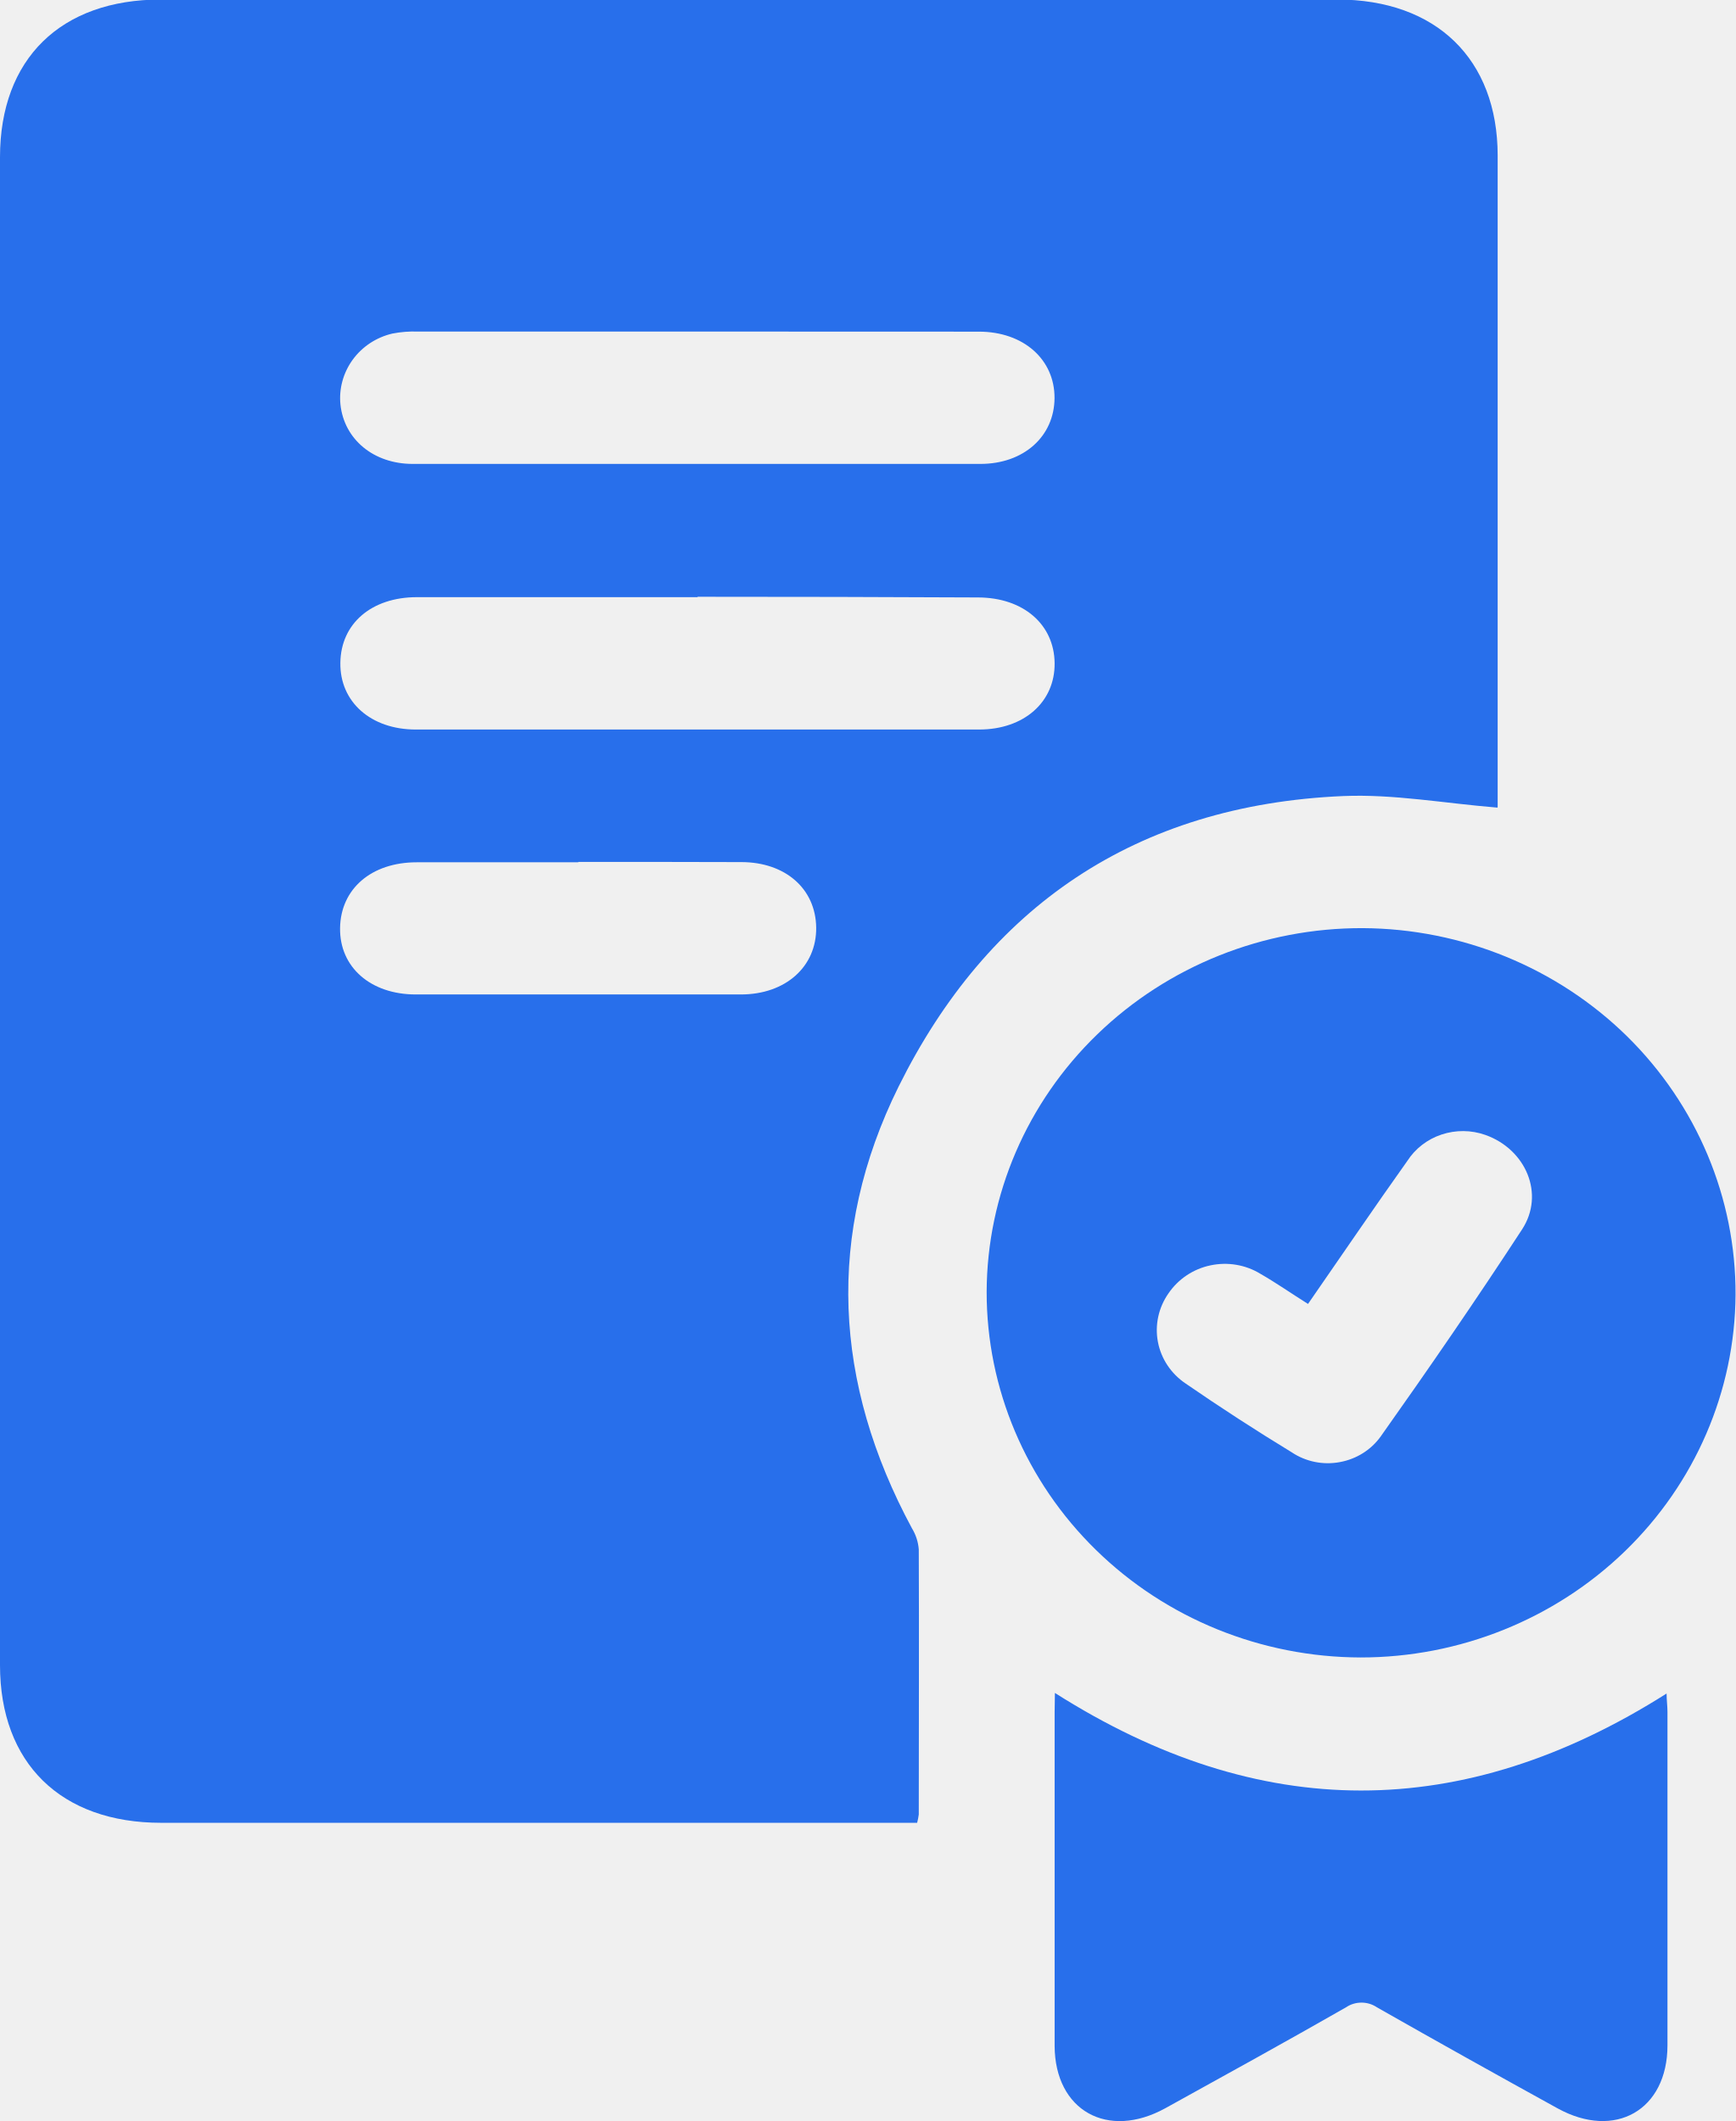
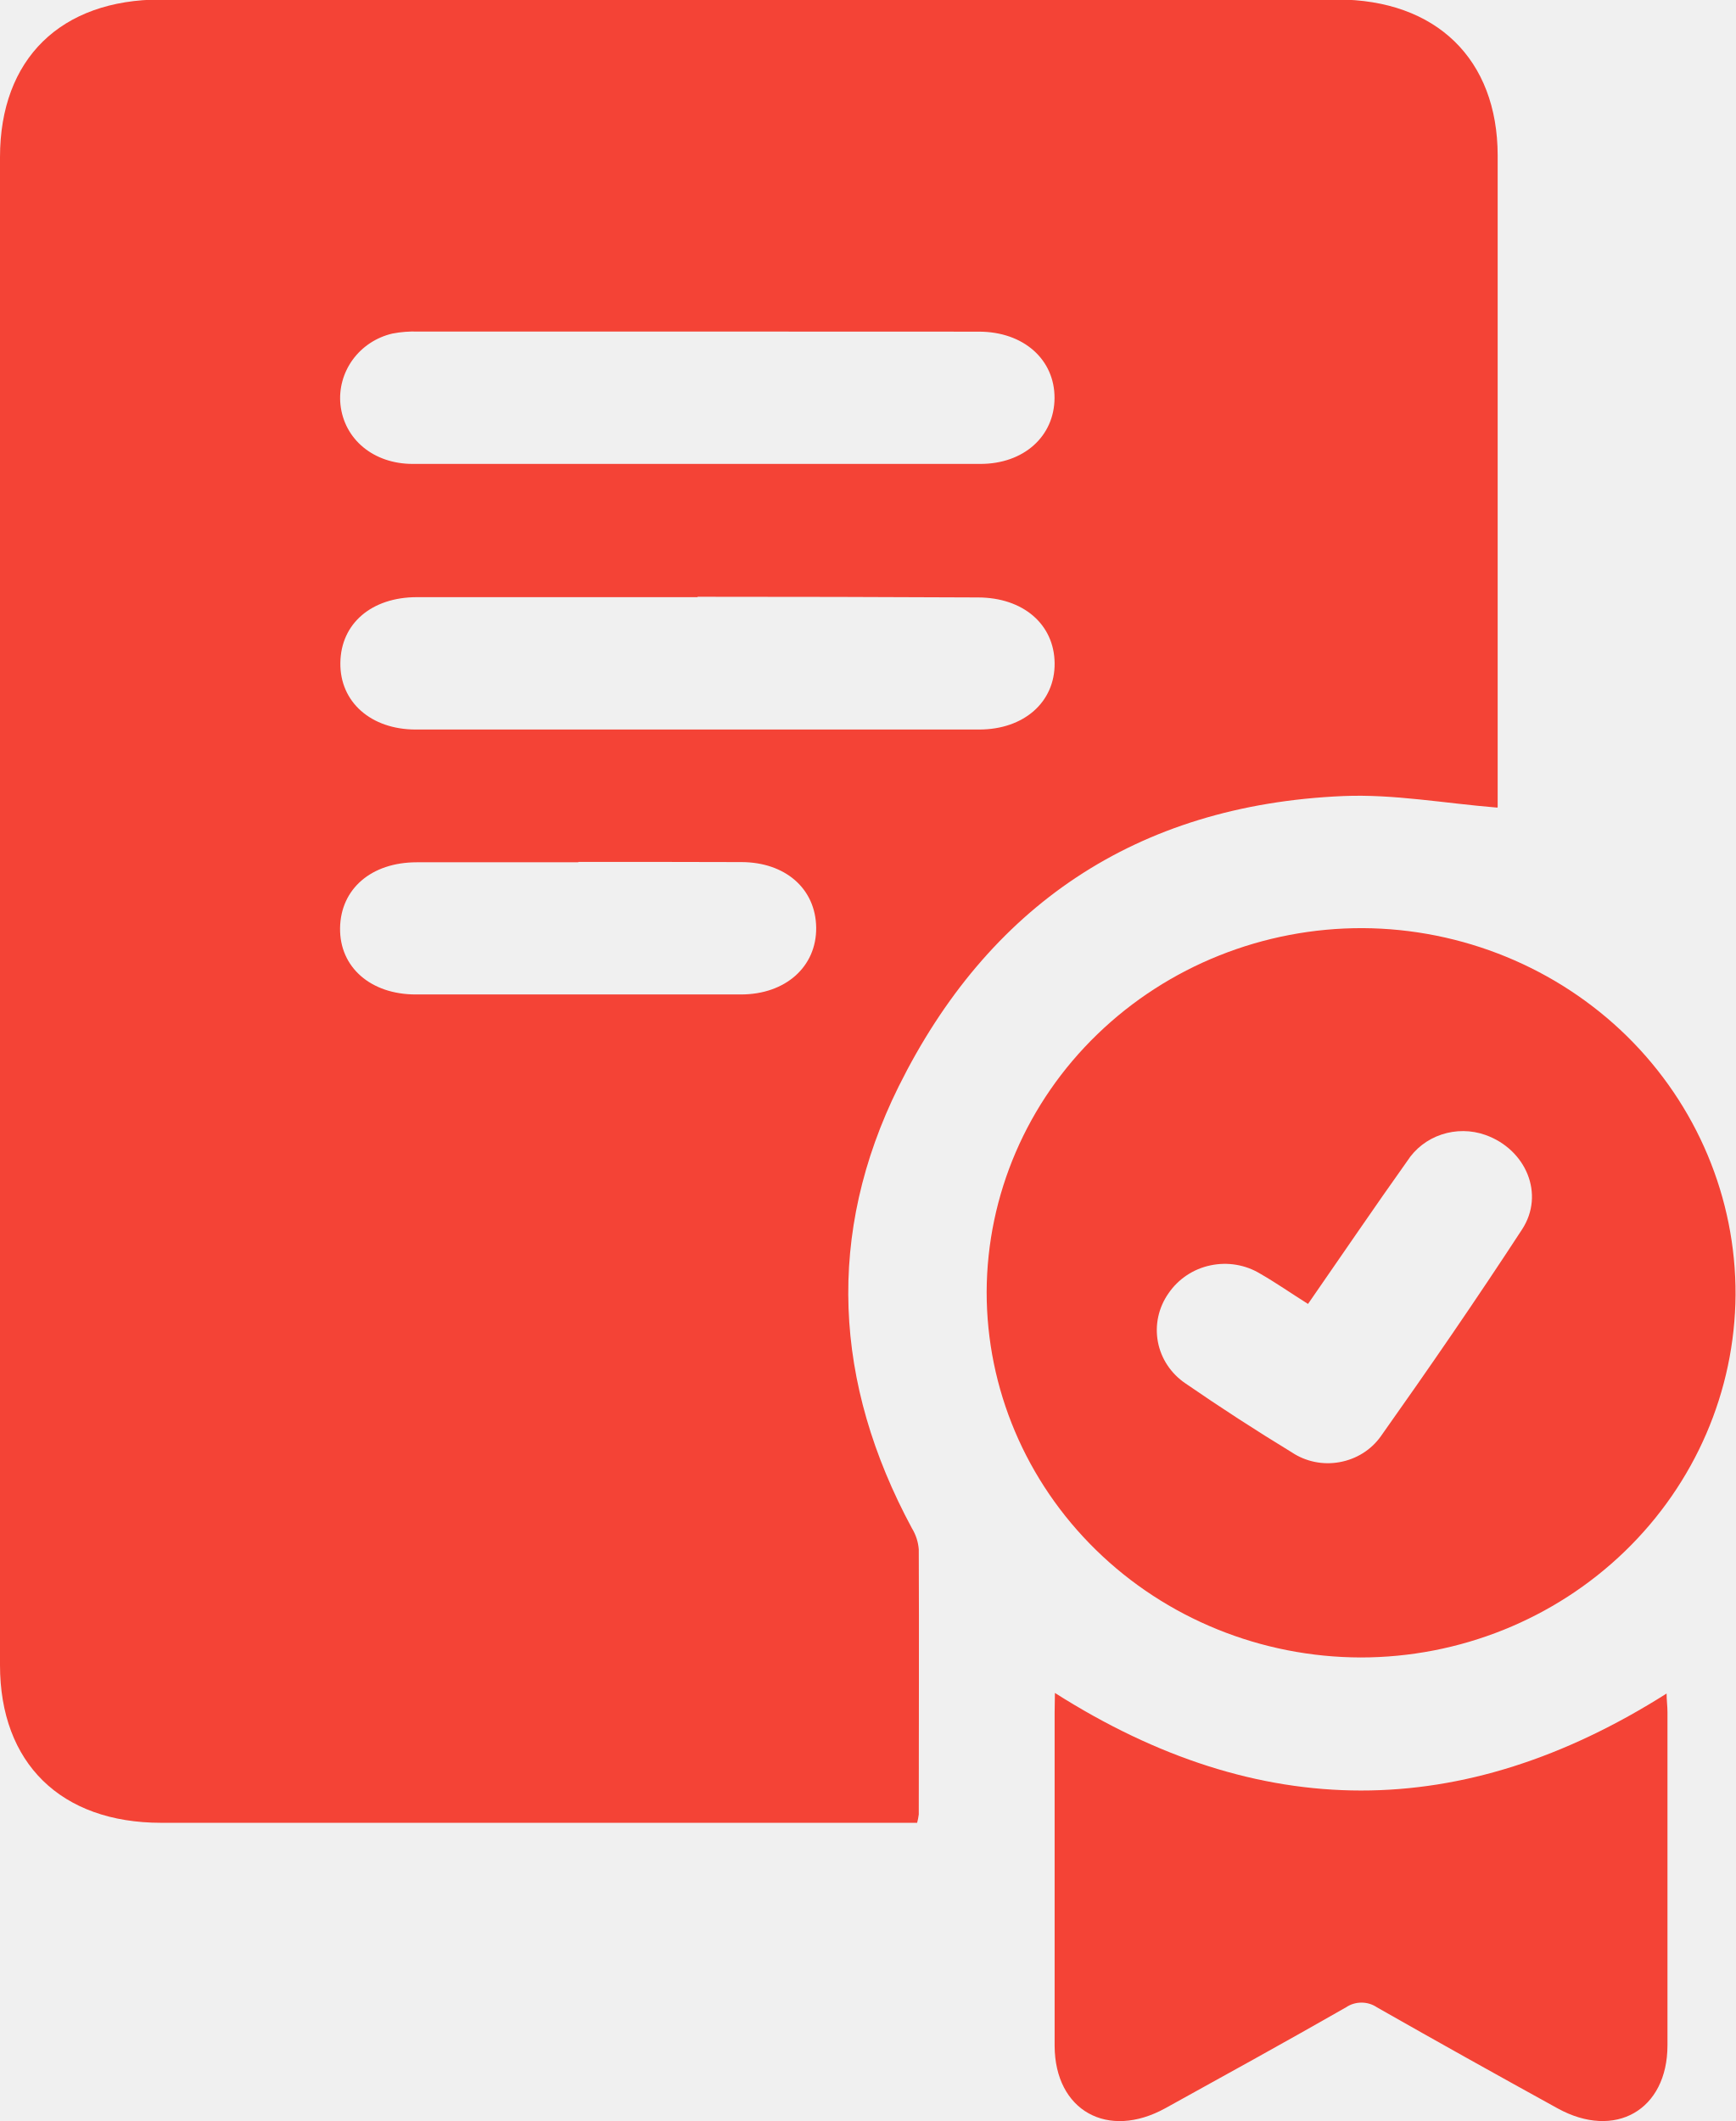
<svg xmlns="http://www.w3.org/2000/svg" width="18" height="22" viewBox="0 0 18 22" fill="none">
  <g clip-path="url(#clip0_419_1578)">
-     <path d="M15.53 8.377C14.979 8.332 14.453 8.235 13.931 8.257C11.775 8.35 10.243 9.41 9.32 11.27C8.563 12.8 8.646 14.346 9.458 15.852C9.499 15.919 9.523 15.994 9.529 16.071C9.533 16.988 9.529 17.905 9.529 18.82C9.525 18.849 9.52 18.878 9.512 18.907H1.672C0.632 18.907 0 18.289 0 17.271V1.631C0 0.611 0.629 -0.005 1.669 -0.005H13.867C14.896 -0.005 15.532 0.614 15.533 1.613V8.371L15.53 8.377ZM7.244 3.439H4.334C4.245 3.436 4.156 3.443 4.069 3.46C3.903 3.499 3.757 3.595 3.658 3.731C3.56 3.866 3.514 4.032 3.531 4.197C3.57 4.557 3.874 4.812 4.281 4.812C6.243 4.812 8.206 4.812 10.168 4.812C10.618 4.812 10.935 4.526 10.937 4.129C10.939 3.731 10.618 3.44 10.152 3.44L7.244 3.439ZM7.235 6.194C6.265 6.194 5.295 6.194 4.325 6.194C3.853 6.194 3.535 6.468 3.53 6.875C3.524 7.281 3.847 7.567 4.312 7.567H10.155C10.621 7.567 10.942 7.281 10.938 6.879C10.934 6.477 10.614 6.198 10.143 6.197C9.174 6.192 8.205 6.19 7.235 6.19V6.194ZM5.998 8.944C5.439 8.944 4.88 8.944 4.323 8.944C3.851 8.944 3.533 9.22 3.527 9.626C3.521 10.033 3.845 10.315 4.312 10.315C5.436 10.315 6.56 10.315 7.684 10.315C8.148 10.315 8.47 10.026 8.465 9.62C8.459 9.215 8.142 8.943 7.69 8.942C7.129 8.94 6.563 8.94 5.998 8.94V8.944Z" fill="#286FEB" />
-     <path d="M14.134 9.627C15.164 9.633 16.15 10.037 16.875 10.749C17.599 11.462 18.004 12.426 18 13.429C17.994 14.429 17.581 15.386 16.852 16.091C16.123 16.796 15.138 17.192 14.111 17.192C13.08 17.189 12.093 16.788 11.366 16.076C10.639 15.365 10.232 14.402 10.233 13.399C10.237 12.395 10.65 11.434 11.382 10.727C12.113 10.02 13.103 9.624 14.134 9.627ZM13.566 13.525C13.389 13.414 13.237 13.307 13.073 13.213C12.918 13.118 12.732 13.087 12.554 13.125C12.376 13.162 12.22 13.267 12.119 13.415C12.016 13.562 11.976 13.743 12.009 13.918C12.042 14.094 12.146 14.249 12.296 14.35C12.656 14.598 13.023 14.836 13.397 15.064C13.542 15.161 13.721 15.198 13.894 15.166C14.067 15.135 14.221 15.039 14.321 14.898C14.822 14.191 15.313 13.477 15.786 12.752C16.025 12.386 15.826 11.921 15.405 11.772C15.258 11.72 15.098 11.719 14.951 11.768C14.803 11.817 14.678 11.914 14.595 12.043C14.252 12.525 13.92 13.015 13.566 13.525Z" fill="#286FEB" />
-     <path d="M10.941 17.56C13.062 18.908 15.166 18.909 17.285 17.566C17.285 17.635 17.294 17.696 17.294 17.757C17.294 18.91 17.294 20.063 17.294 21.215C17.294 21.887 16.75 22.198 16.153 21.868C15.527 21.523 14.903 21.175 14.281 20.821C14.234 20.789 14.178 20.772 14.121 20.772C14.063 20.772 14.007 20.789 13.96 20.821C13.341 21.175 12.713 21.521 12.087 21.867C11.487 22.198 10.942 21.891 10.938 21.223C10.938 20.07 10.938 18.917 10.938 17.764L10.941 17.56Z" fill="#286FEB" />
+     <path d="M15.53 8.377C14.979 8.332 14.453 8.235 13.931 8.257C11.775 8.35 10.243 9.41 9.32 11.27C8.563 12.8 8.646 14.346 9.458 15.852C9.499 15.919 9.523 15.994 9.529 16.071C9.533 16.988 9.529 17.905 9.529 18.82C9.525 18.849 9.52 18.878 9.512 18.907H1.672C0.632 18.907 0 18.289 0 17.271V1.631C0 0.611 0.629 -0.005 1.669 -0.005H13.867C14.896 -0.005 15.532 0.614 15.533 1.613V8.371L15.53 8.377ZM7.244 3.439H4.334C4.245 3.436 4.156 3.443 4.069 3.46C3.903 3.499 3.757 3.595 3.658 3.731C3.56 3.866 3.514 4.032 3.531 4.197C3.57 4.557 3.874 4.812 4.281 4.812C6.243 4.812 8.206 4.812 10.168 4.812C10.618 4.812 10.935 4.526 10.937 4.129C10.939 3.731 10.618 3.44 10.152 3.44L7.244 3.439ZM7.235 6.194C6.265 6.194 5.295 6.194 4.325 6.194C3.853 6.194 3.535 6.468 3.53 6.875C3.524 7.281 3.847 7.567 4.312 7.567H10.155C10.621 7.567 10.942 7.281 10.938 6.879C10.934 6.477 10.614 6.198 10.143 6.197C9.174 6.192 8.205 6.19 7.235 6.19V6.194ZM5.998 8.944C5.439 8.944 4.88 8.944 4.323 8.944C3.851 8.944 3.533 9.22 3.527 9.626C3.521 10.033 3.845 10.315 4.312 10.315C5.436 10.315 6.56 10.315 7.684 10.315C8.148 10.315 8.47 10.026 8.465 9.62C8.459 9.215 8.142 8.943 7.69 8.942C7.129 8.94 6.563 8.94 5.998 8.94V8.944Z" fill="#f44336" />
+     <path d="M14.134 9.627C15.164 9.633 16.15 10.037 16.875 10.749C17.599 11.462 18.004 12.426 18 13.429C17.994 14.429 17.581 15.386 16.852 16.091C16.123 16.796 15.138 17.192 14.111 17.192C13.08 17.189 12.093 16.788 11.366 16.076C10.639 15.365 10.232 14.402 10.233 13.399C10.237 12.395 10.65 11.434 11.382 10.727C12.113 10.02 13.103 9.624 14.134 9.627ZM13.566 13.525C13.389 13.414 13.237 13.307 13.073 13.213C12.918 13.118 12.732 13.087 12.554 13.125C12.376 13.162 12.22 13.267 12.119 13.415C12.016 13.562 11.976 13.743 12.009 13.918C12.042 14.094 12.146 14.249 12.296 14.35C12.656 14.598 13.023 14.836 13.397 15.064C13.542 15.161 13.721 15.198 13.894 15.166C14.067 15.135 14.221 15.039 14.321 14.898C14.822 14.191 15.313 13.477 15.786 12.752C16.025 12.386 15.826 11.921 15.405 11.772C15.258 11.72 15.098 11.719 14.951 11.768C14.803 11.817 14.678 11.914 14.595 12.043C14.252 12.525 13.92 13.015 13.566 13.525Z" fill="#f44336" />
+     <path d="M10.941 17.56C13.062 18.908 15.166 18.909 17.285 17.566C17.285 17.635 17.294 17.696 17.294 17.757C17.294 18.91 17.294 20.063 17.294 21.215C17.294 21.887 16.75 22.198 16.153 21.868C15.527 21.523 14.903 21.175 14.281 20.821C14.234 20.789 14.178 20.772 14.121 20.772C14.063 20.772 14.007 20.789 13.96 20.821C13.341 21.175 12.713 21.521 12.087 21.867C11.487 22.198 10.942 21.891 10.938 21.223C10.938 20.07 10.938 18.917 10.938 17.764L10.941 17.56Z" fill="#f44336" />
  </g>
  <defs>
    <clipPath id="clip0_419_1578">
      <rect width="18" height="22" fill="white" />
    </clipPath>
  </defs>
</svg>
